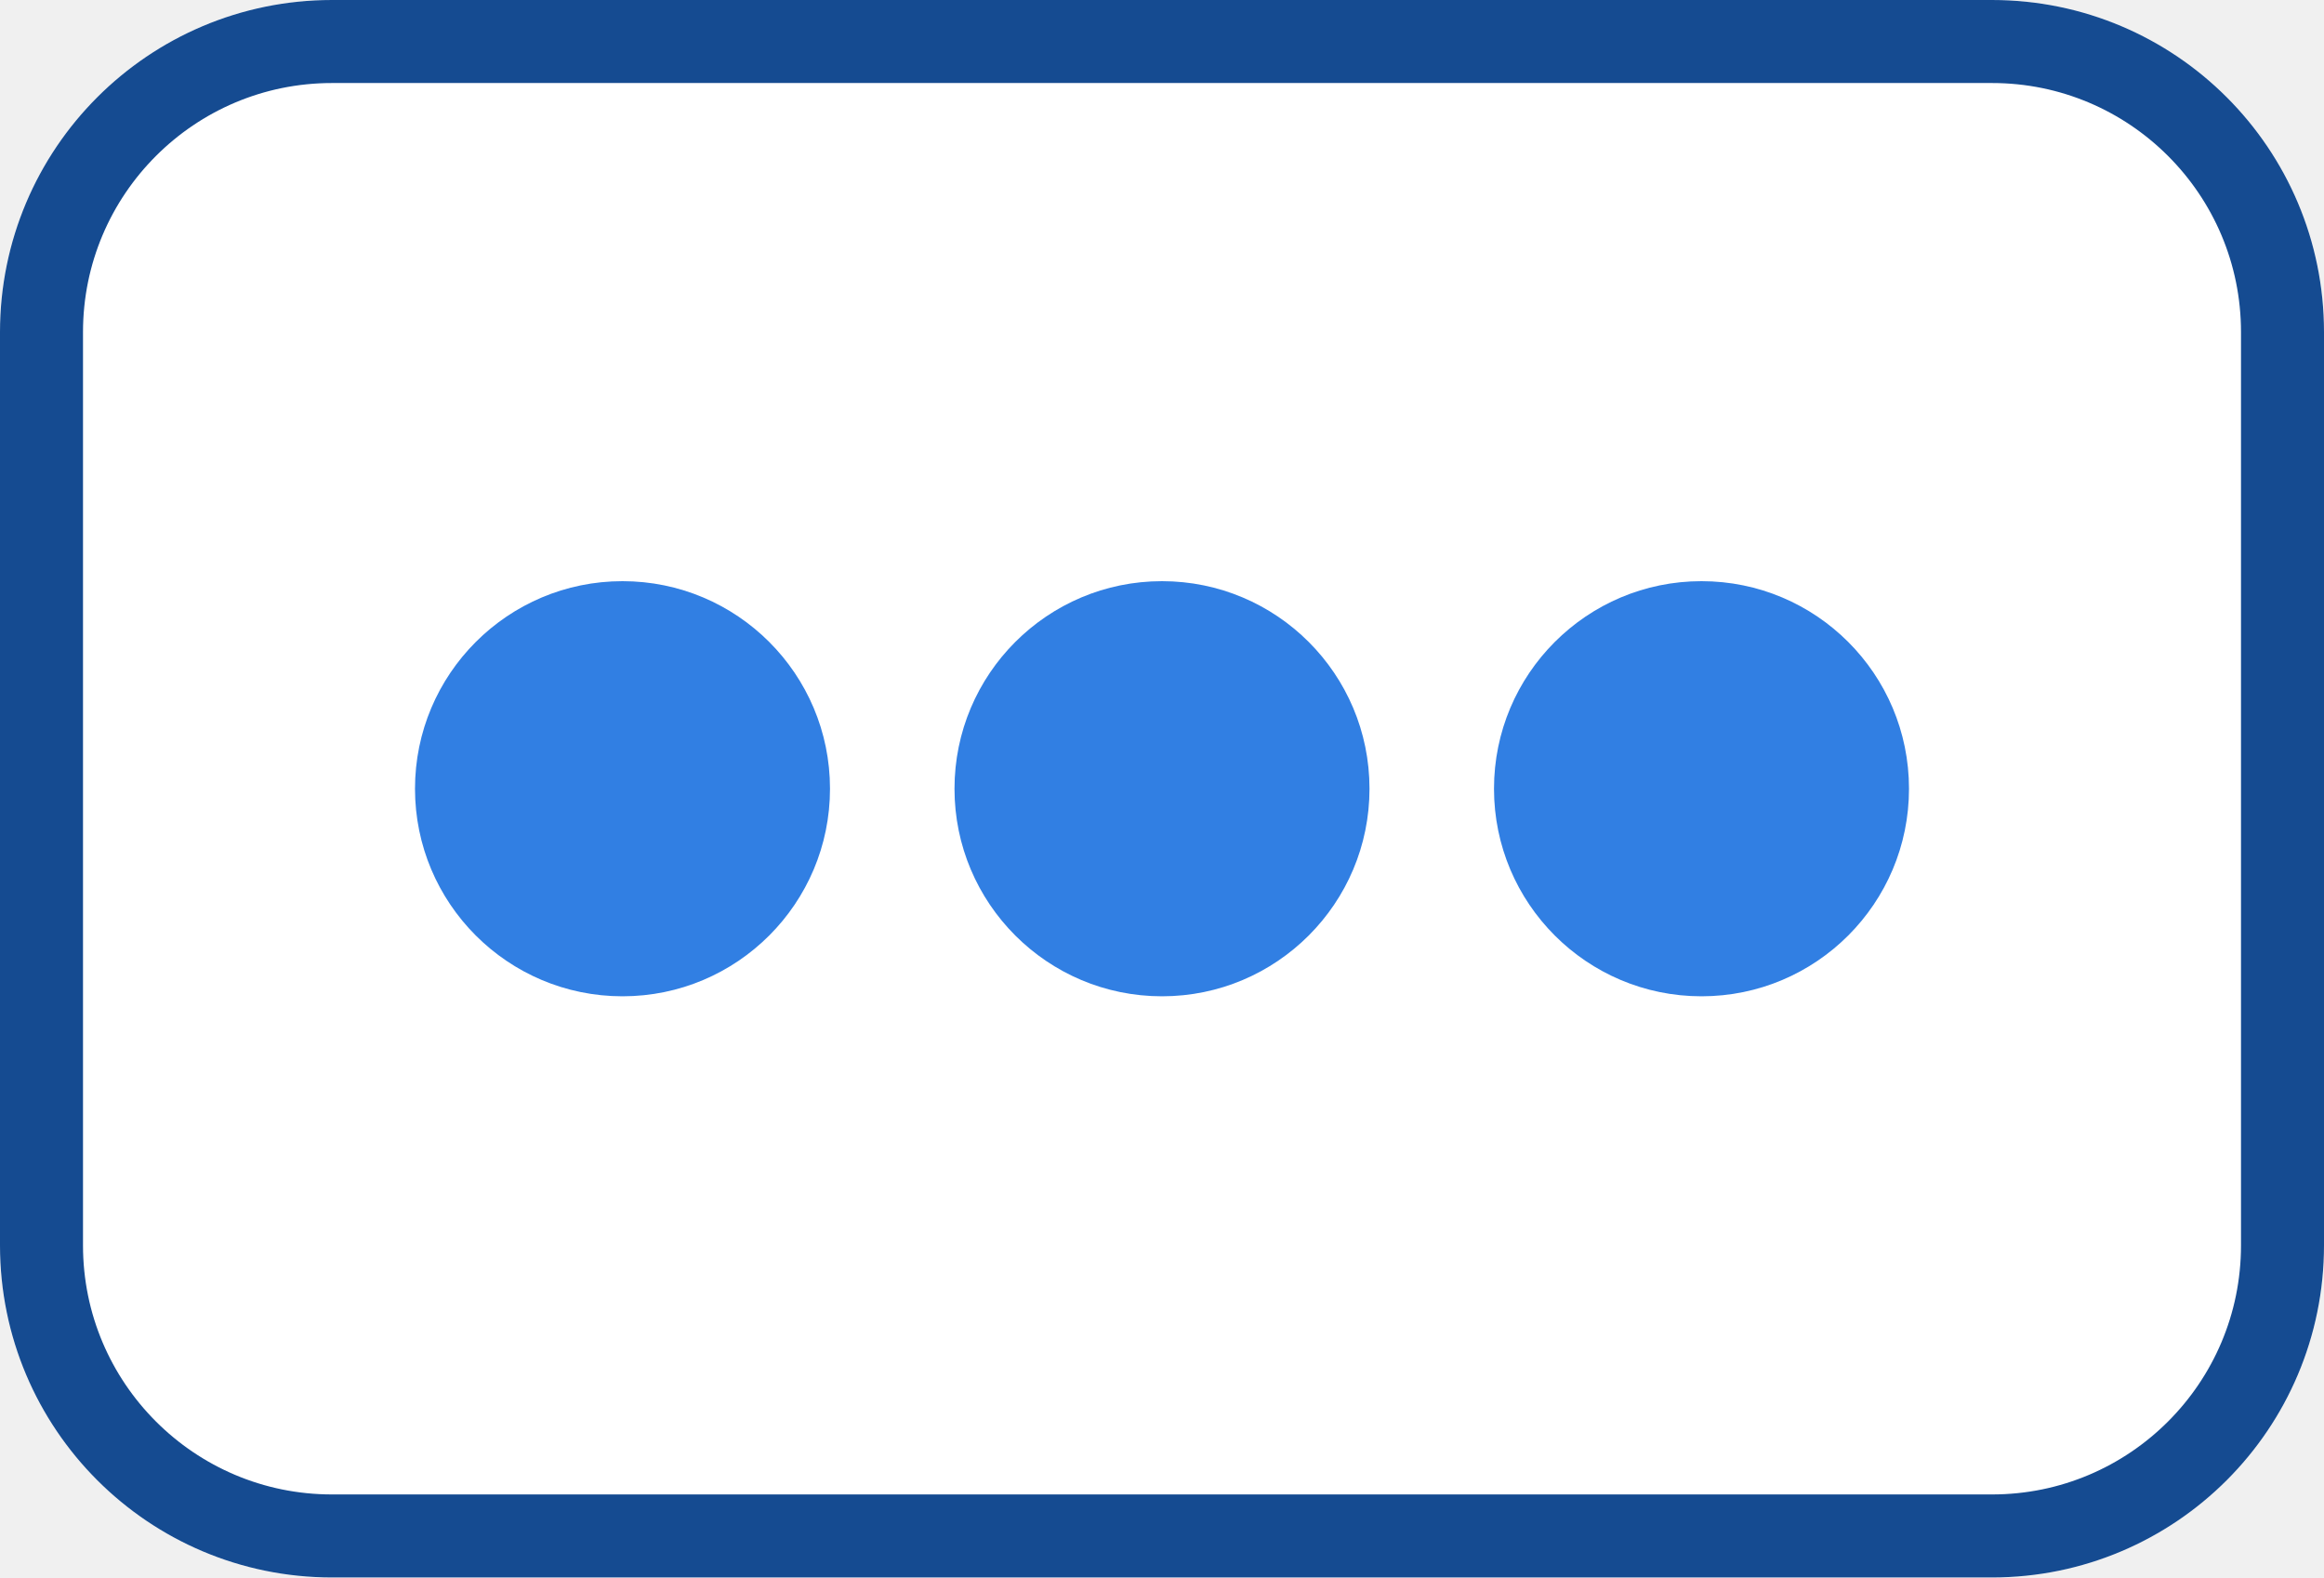
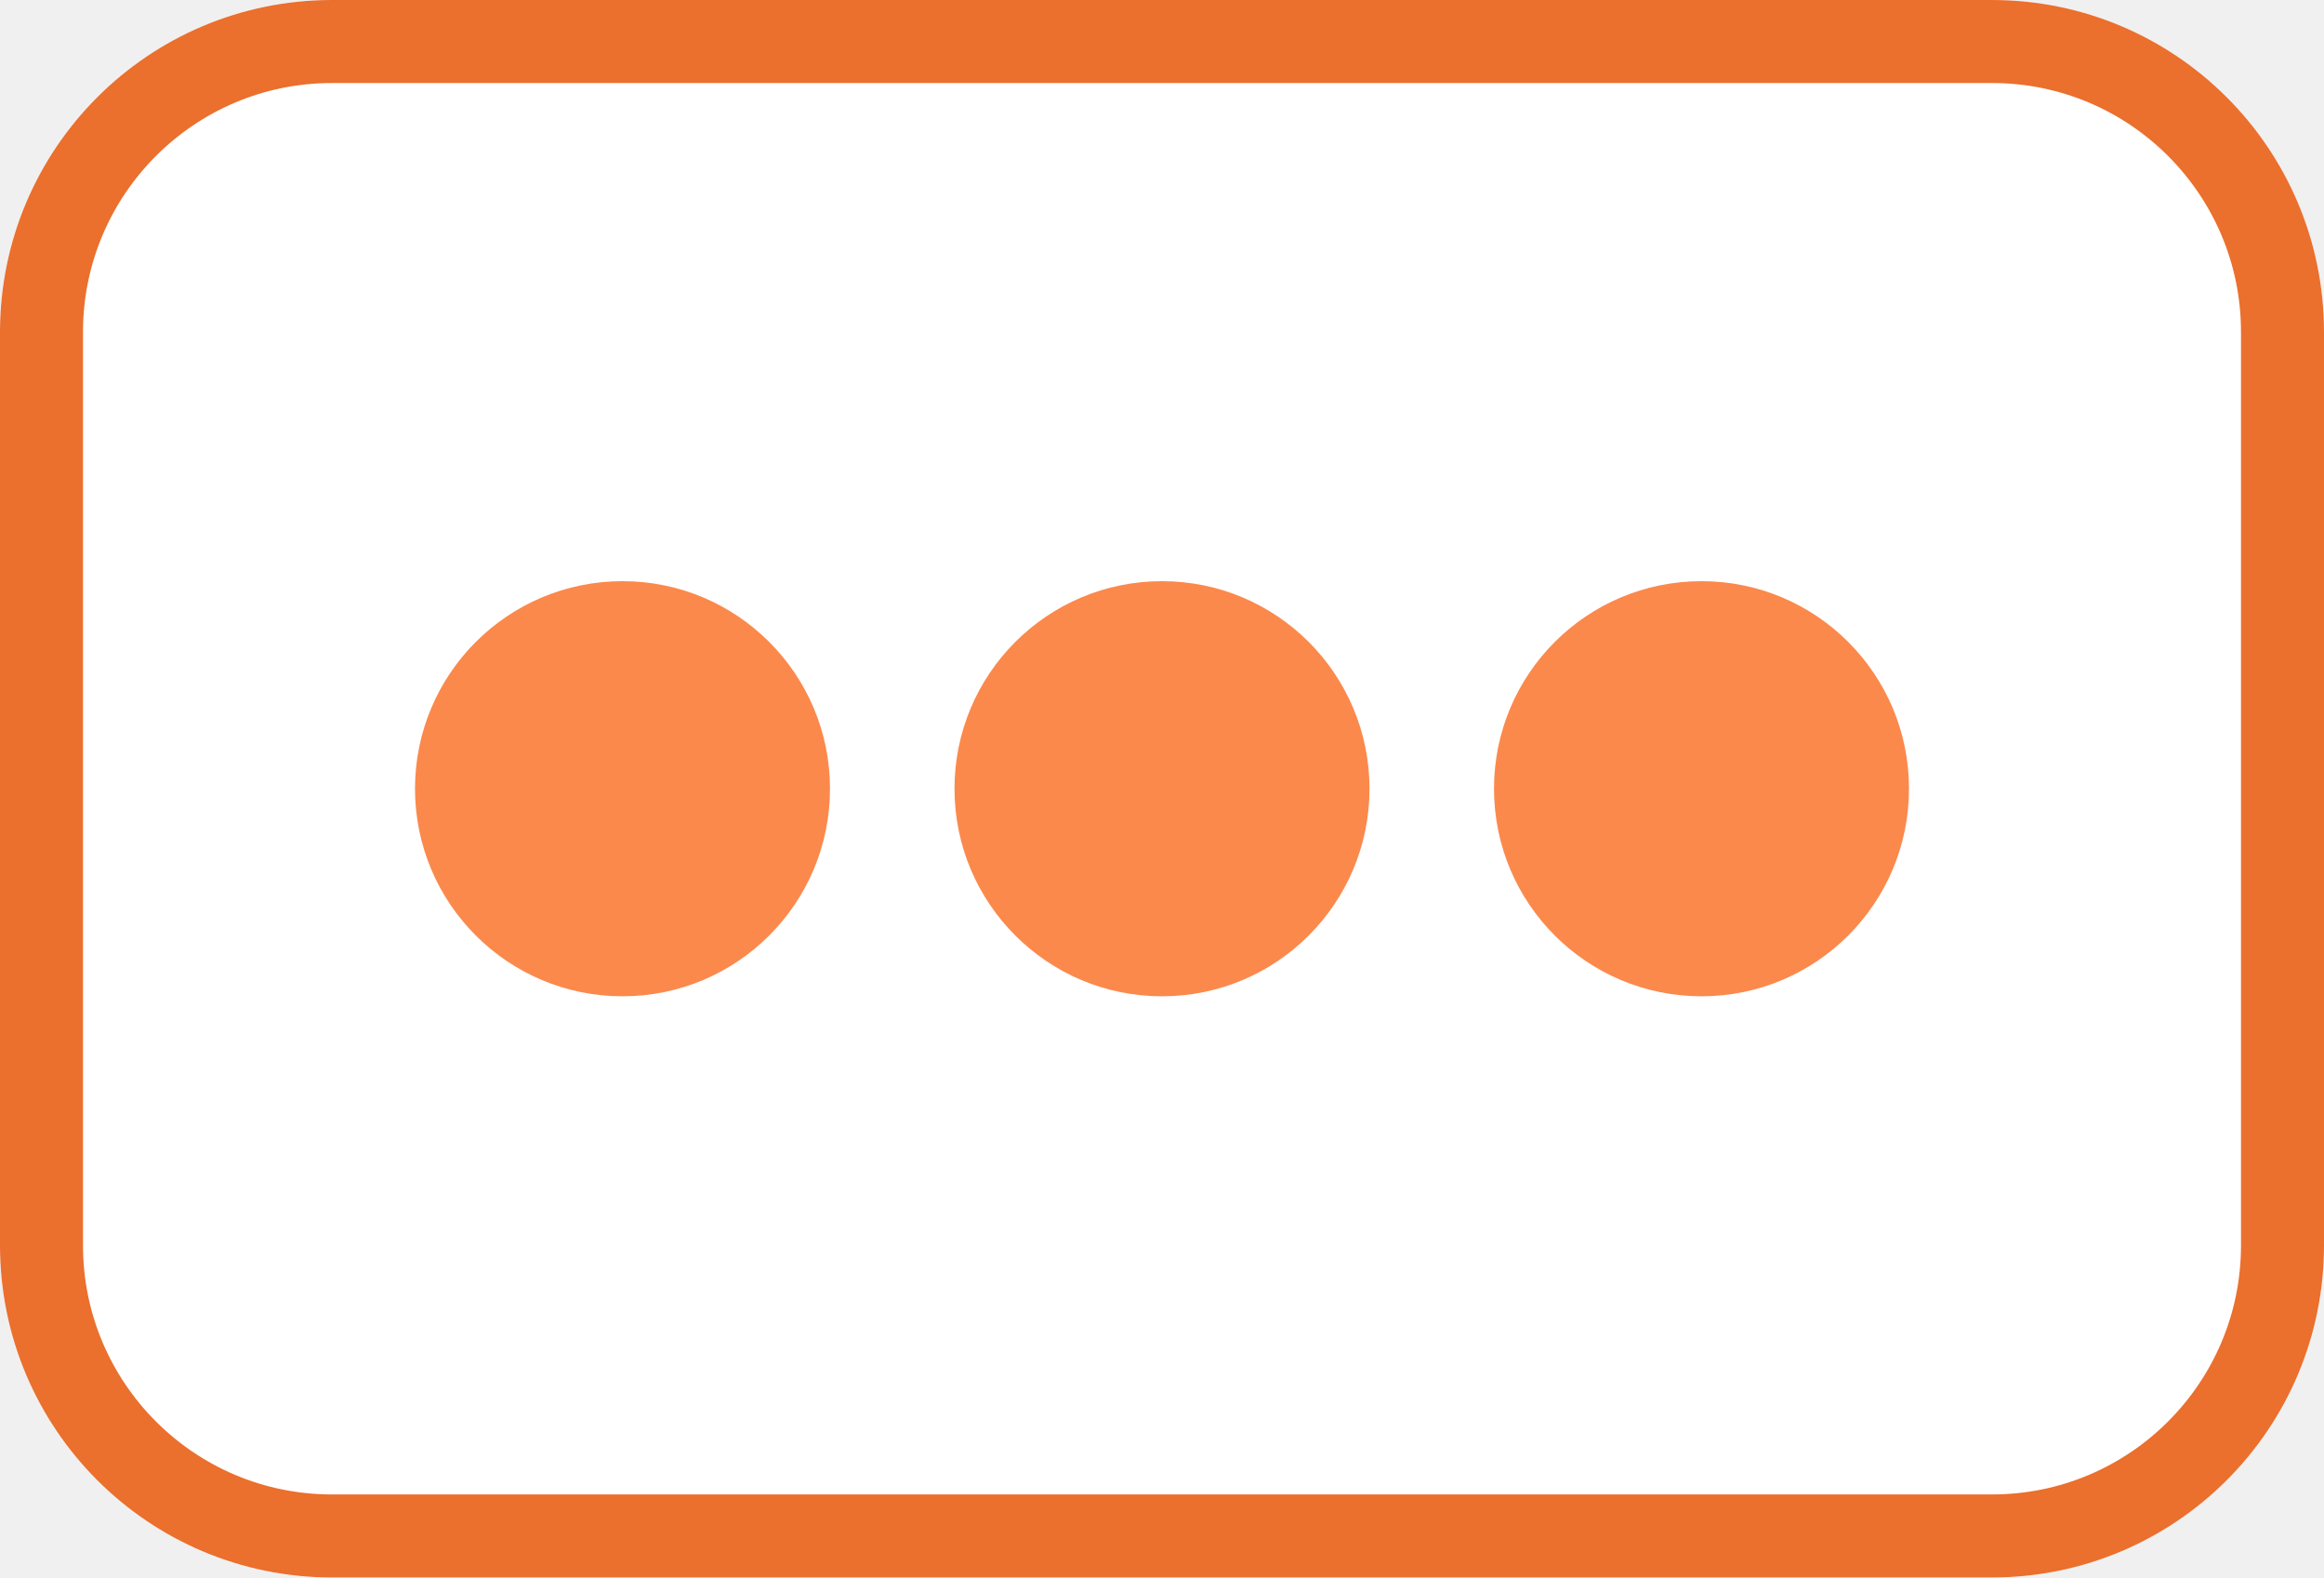
- <svg xmlns="http://www.w3.org/2000/svg" width="28" height="19" viewBox="0 0 28 19">
-   <g id="Group_57959" data-name="Group 57959" transform="translate(-12 -15)">
-     <g id="Rectangle_4706" data-name="Rectangle 4706" transform="translate(12 15)" fill="#fff" stroke="#154b91" stroke-width="1">
-       <rect width="28" height="19" rx="4" stroke="none" />
-       <rect x="0.5" y="0.5" width="27" height="18" rx="3.5" fill="none" />
-     </g>
-     <g id="Group_57958" data-name="Group 57958" transform="translate(1)">
-       <circle id="Ellipse_749" data-name="Ellipse 749" cx="2.5" cy="2.5" r="2.5" transform="translate(16 22)" fill="#317fe3" />
-       <circle id="Ellipse_750" data-name="Ellipse 750" cx="2.5" cy="2.5" r="2.5" transform="translate(22.5 22)" fill="#317fe3" />
-       <circle id="Ellipse_751" data-name="Ellipse 751" cx="2.5" cy="2.5" r="2.5" transform="translate(29 22)" fill="#317fe3" />
-     </g>
-   </g>
+ <svg xmlns="http://www.w3.org/2000/svg" width="28" height="19" viewBox="0 0 28 19" fill="none">
+   <path d="M24 0H4C1.791 0 0 1.791 0 4V15C0 17.209 1.791 19 4 19H24C26.209 19 28 17.209 28 15V4C28 1.791 26.209 0 24 0Z" fill="white" />
+   <path d="M24 0.5H4C2.067 0.5 0.5 2.067 0.5 4V15C0.5 16.933 2.067 18.5 4 18.5H24C25.933 18.5 27.5 16.933 27.5 15V4C27.5 2.067 25.933 0.5 24 0.5Z" stroke="#EB6F2D" />
+   <path d="M7.5 12C8.881 12 10 10.881 10 9.5C10 8.119 8.881 7 7.5 7C6.119 7 5 8.119 5 9.5C5 10.881 6.119 12 7.5 12Z" fill="#FB894C" />
+   <path d="M14 12C15.381 12 16.5 10.881 16.5 9.5C16.5 8.119 15.381 7 14 7C12.619 7 11.5 8.119 11.5 9.5C11.5 10.881 12.619 12 14 12Z" fill="#FB894C" />
+   <path d="M20.5 12C21.881 12 23 10.881 23 9.5C23 8.119 21.881 7 20.5 7C19.119 7 18 8.119 18 9.5C18 10.881 19.119 12 20.5 12Z" fill="#FB894C" />
</svg>
